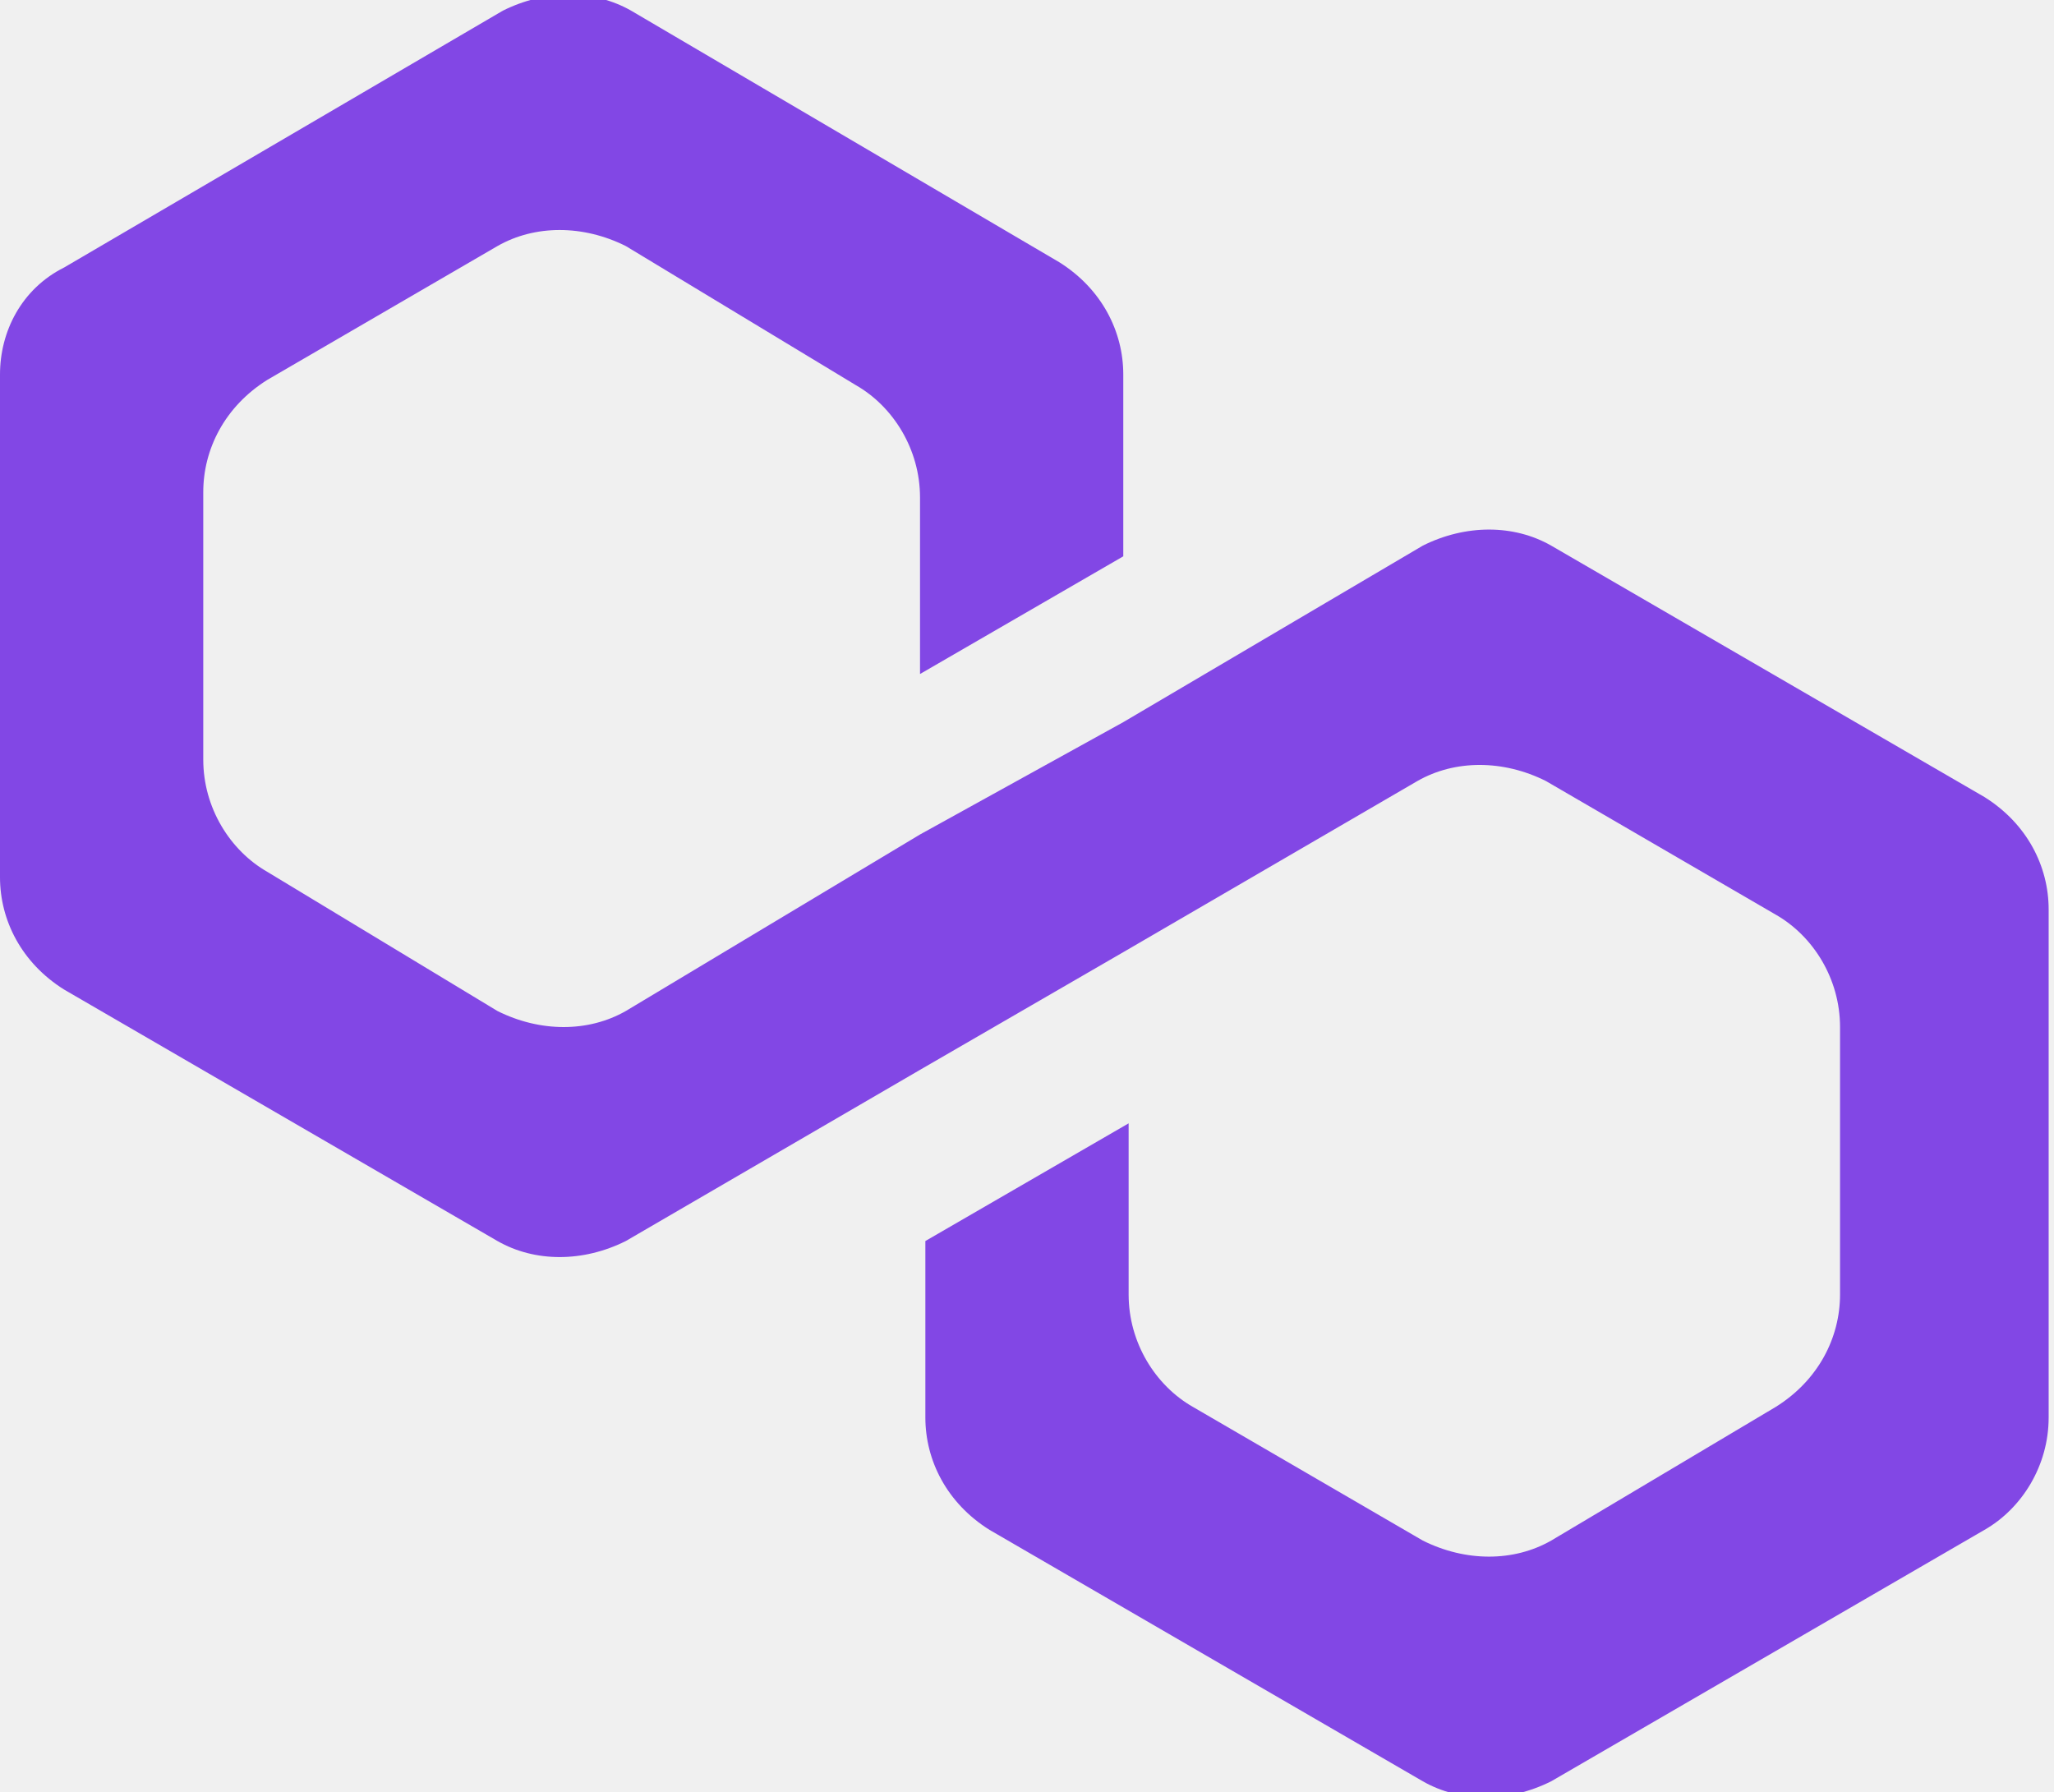
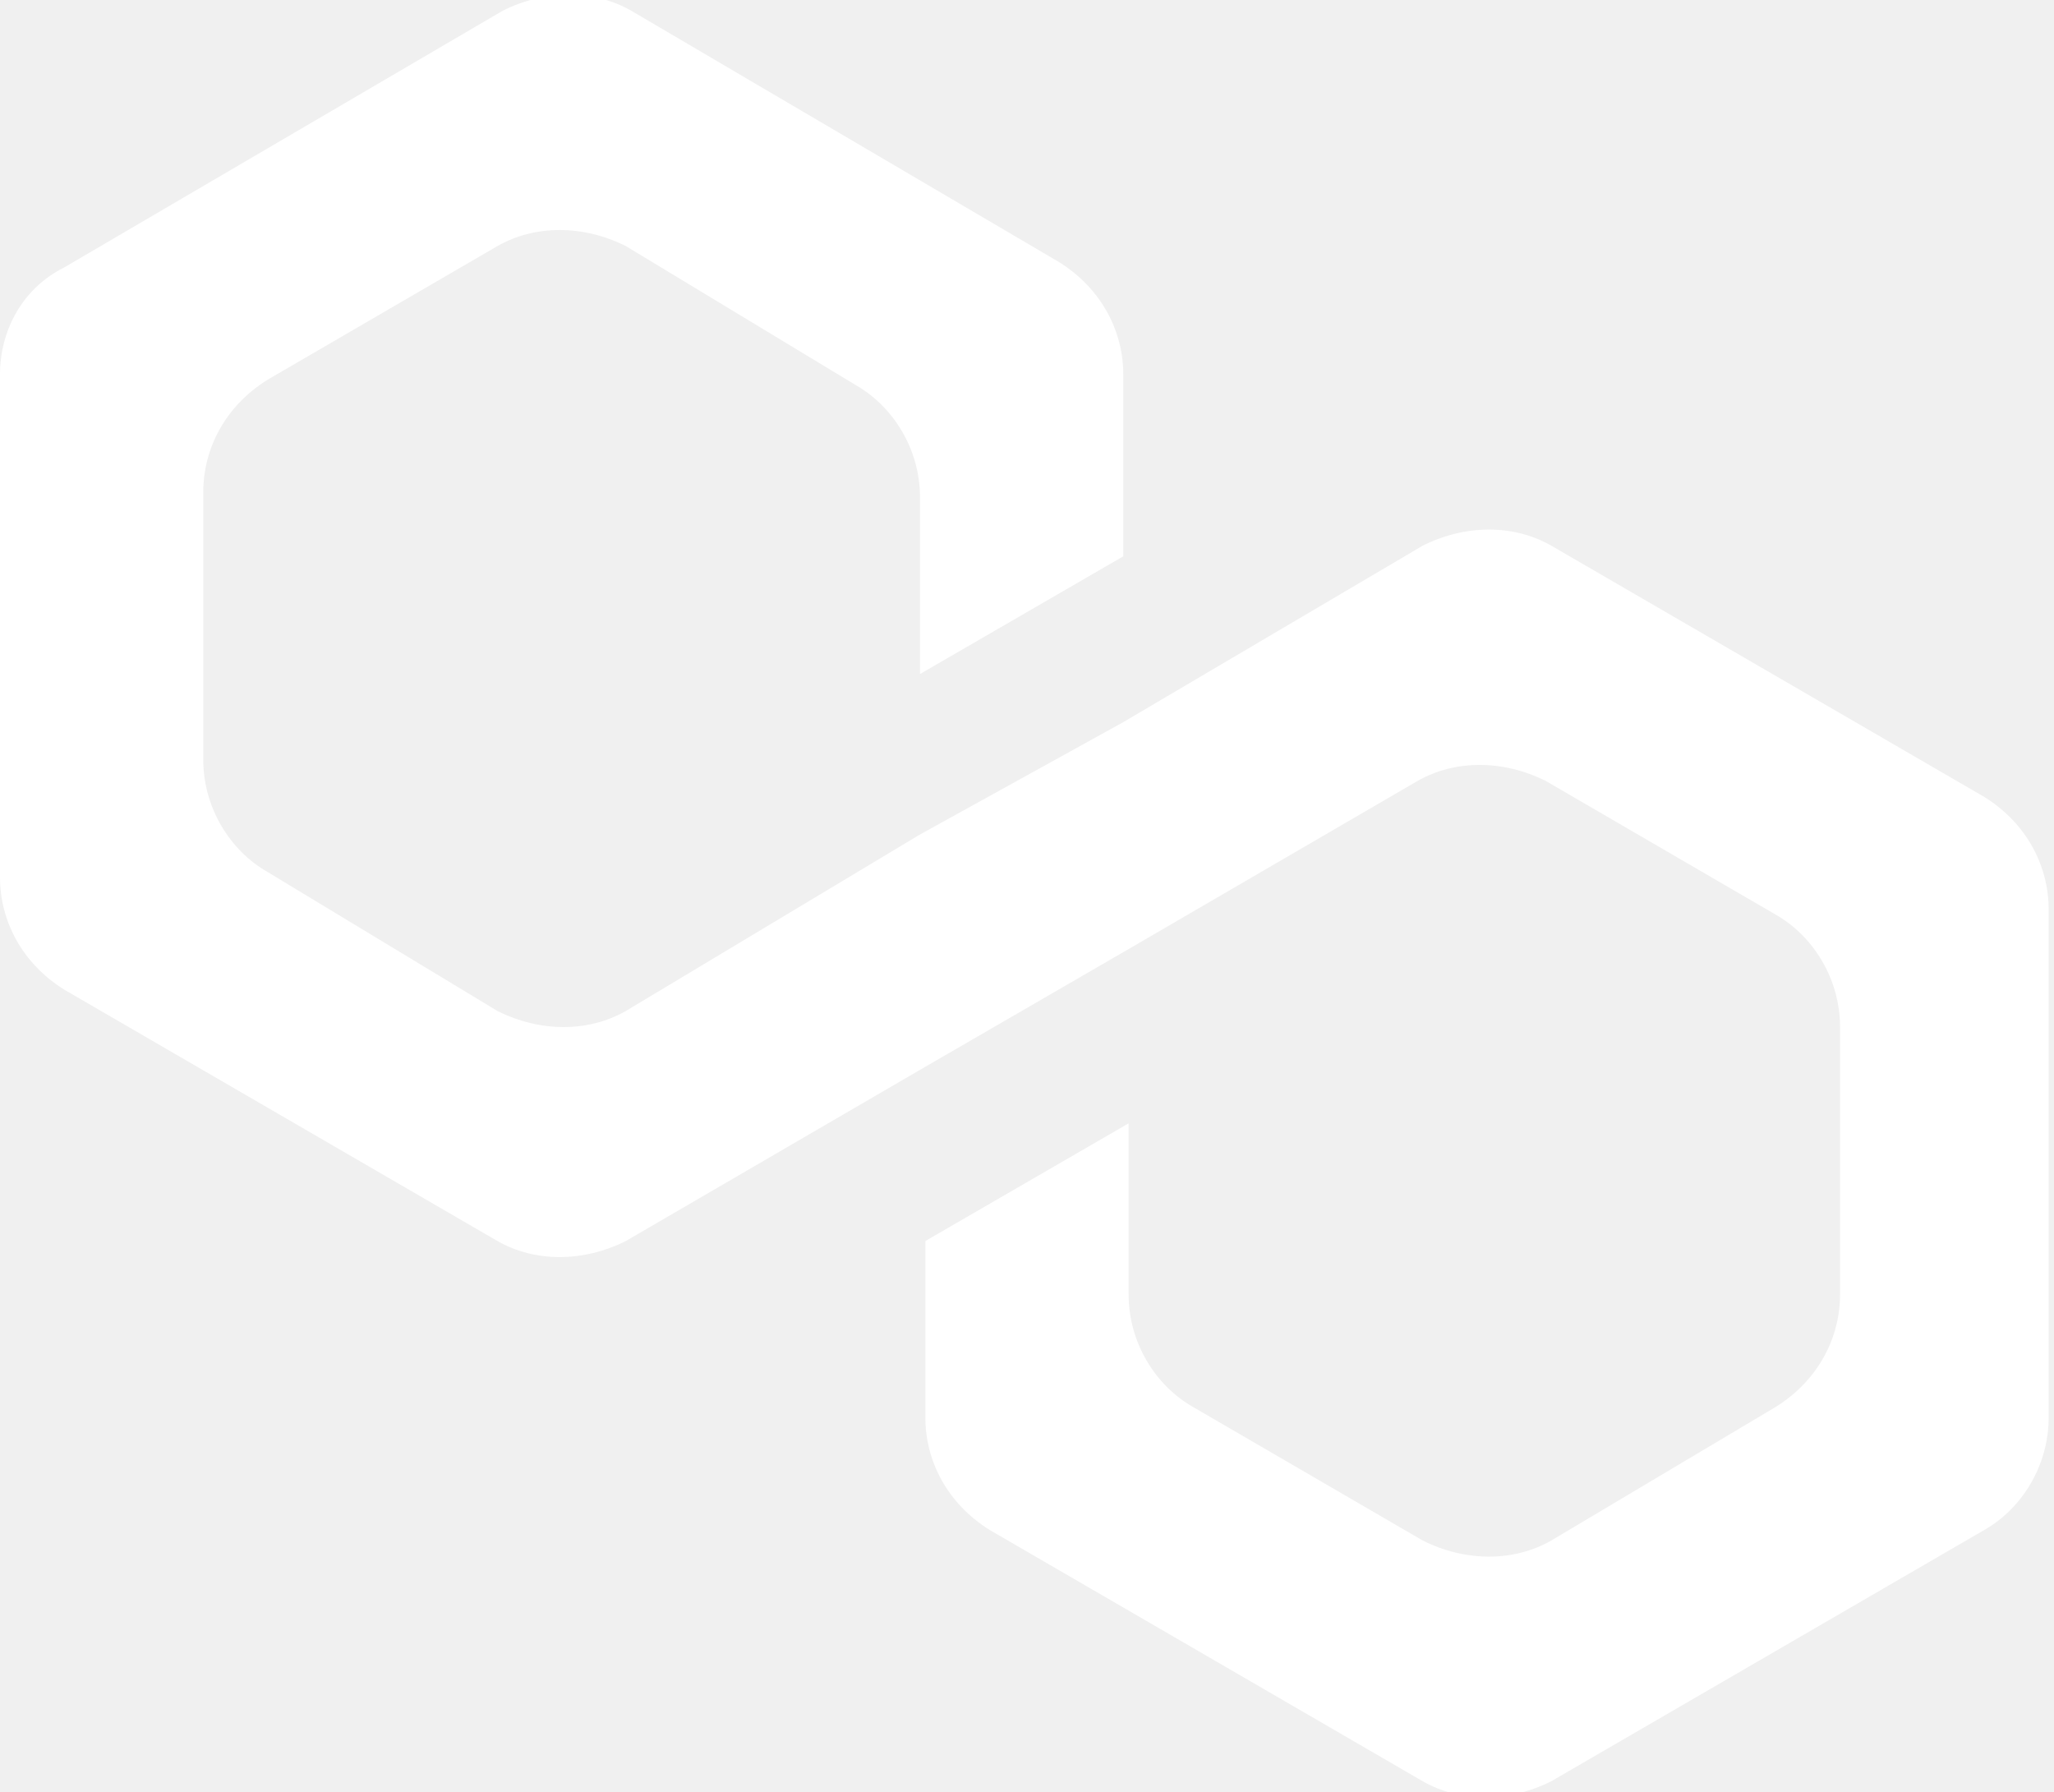
<svg xmlns="http://www.w3.org/2000/svg" version="1.1" id="Layer_1" x="0px" y="0px" viewBox="0 0 38.4 33.5" style="enable-background:new 0 0 38.4 33.5;" xml:space="preserve">
  <style type="text/css">
- 	.st0{fill:#8247E5;}
+ 	.st0{fill:#ffffff;}
</style>
  <g>
    <path class="st0" d="M29,10.2c-0.7-0.4-1.6-0.4-2.4,0L21,13.5l-3.8,2.1l-5.5,3.3c-0.7,0.4-1.6,0.4-2.4,0L5,16.3   c-0.7-0.4-1.2-1.2-1.2-2.1v-5c0-0.8,0.4-1.6,1.2-2.1l4.3-2.5c0.7-0.4,1.6-0.4,2.4,0L16,7.2c0.7,0.4,1.2,1.2,1.2,2.1v3.3l3.8-2.2V7   c0-0.8-0.4-1.6-1.2-2.1l-8-4.7c-0.7-0.4-1.6-0.4-2.4,0L1.2,5C0.4,5.4,0,6.2,0,7v9.4c0,0.8,0.4,1.6,1.2,2.1l8.1,4.7   c0.7,0.4,1.6,0.4,2.4,0l5.5-3.2l3.8-2.2l5.5-3.2c0.7-0.4,1.6-0.4,2.4,0l4.3,2.5c0.7,0.4,1.2,1.2,1.2,2.1v5c0,0.8-0.4,1.6-1.2,2.1   L29,28.8c-0.7,0.4-1.6,0.4-2.4,0l-4.3-2.5c-0.7-0.4-1.2-1.2-1.2-2.1V21l-3.8,2.2v3.3c0,0.8,0.4,1.6,1.2,2.1l8.1,4.7   c0.7,0.4,1.6,0.4,2.4,0l8.1-4.7c0.7-0.4,1.2-1.2,1.2-2.1V17c0-0.8-0.4-1.6-1.2-2.1L29,10.2z" />
  </g>
</svg>
